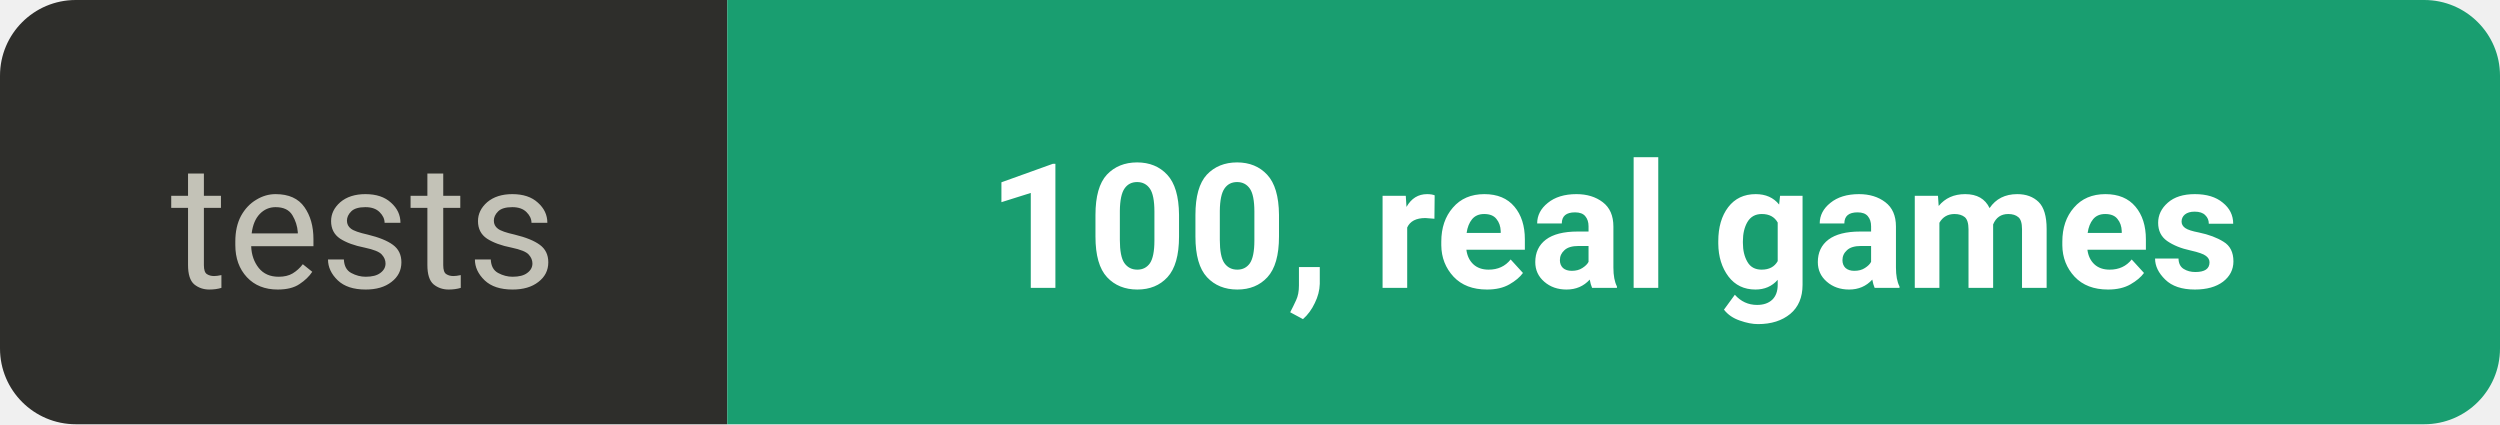
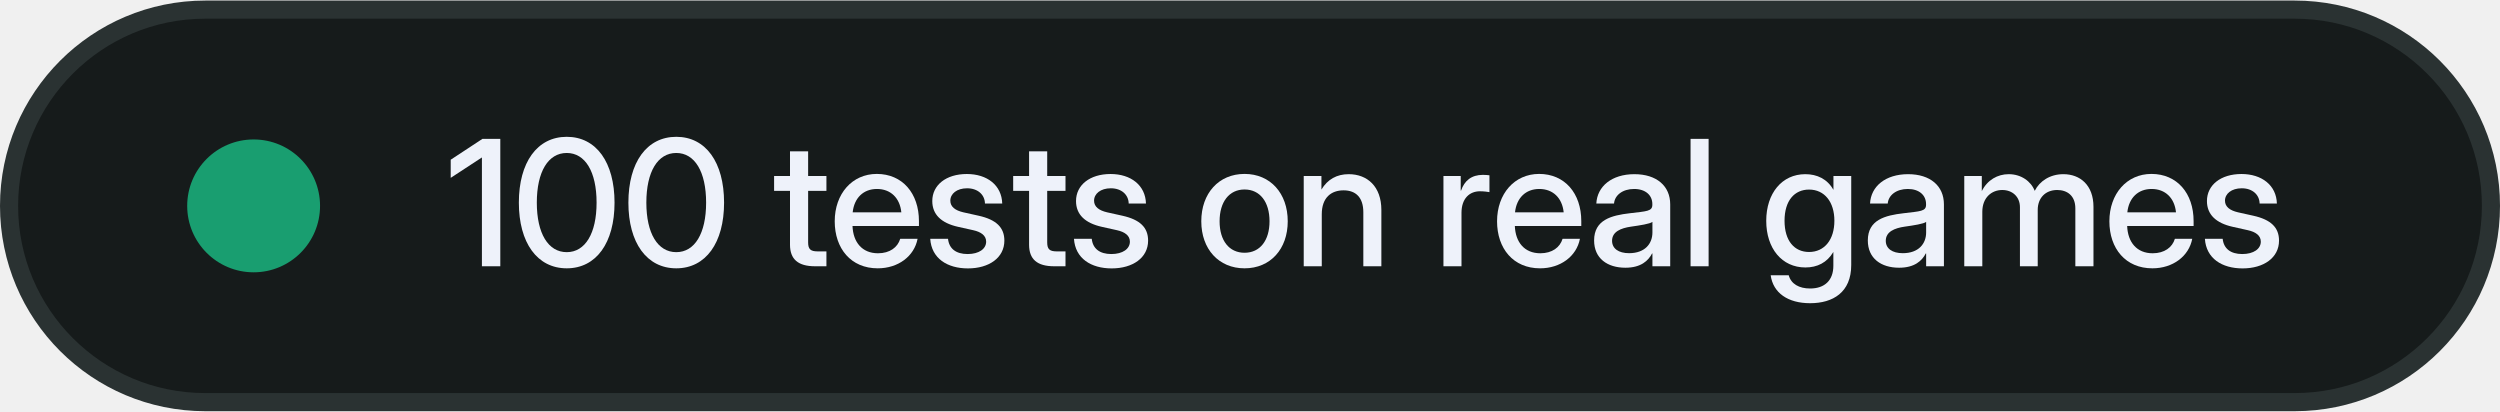
- <svg xmlns="http://www.w3.org/2000/svg" viewBox="0 0 165 28" width="165" height="28" role="img" aria-label="tests: 100, real games">
-   <style>.t{font-family:ui-sans-serif,-apple-system,"Segoe UI",Roboto,Helvetica,Arial,sans-serif;font-size:11.5px}</style>
-   <clipPath id="r">
-     <rect width="165" height="28" rx="5" />
-   </clipPath>
-   <g clip-path="url(#r)">
-     <rect width="48" height="28" fill="#2e2e2b" />
-     <rect x="48" width="117" height="28" fill="#199e70" />
-   </g>
-   <g class="t" text-anchor="middle">
-     <text x="24.0" y="19" fill="#c3c2b7">tests</text>
-     <text x="106.5" y="19" fill="#ffffff" font-weight="600">100, real games</text>
+ <svg xmlns="http://www.w3.org/2000/svg" viewBox="0 0 207 34" width="170" height="28" role="img" aria-label="100 tests on real games">
+   <defs>
+     <path id="g0" d="M625 1490H416L45 1246V1034L409 1272H410V0H625Z" />
+     <path id="g1" d="M641 -24C986 -24 1200 274 1200 744C1200 1216 986 1514 641 1514C296 1514 81 1216 81 744C81 274 296 -24 641 -24ZM641 165C424 165 291 384 291 744C291 1106 424 1325 641 1325C857 1325 990 1106 990 744C990 384 857 165 641 165Z" />
+     <path id="g3" d="M628 1056H414V1344H202V1056H16V882H202V252C202 82 297 0 495 0H628V174H525C441 174 414 201 414 279V882H628Z" />
+     <path id="g4" d="M570 -24C809 -24 997 117 1036 321H833C803 221 711 152 573 152C388 152 282 281 275 471H1052V528C1052 854 858 1080 559 1080C271 1080 67 848 67 526C67 207 257 -24 570 -24ZM277 631C295 799 402 904 561 904C721 904 829 799 846 631Z" />
+     <path id="g5" d="M510 -25C756 -25 936 99 936 300C936 453 842 545 636 591L456 631C361 653 304 696 304 767C304 848 380 912 500 912C625 912 707 837 709 734H911C905 947 735 1079 497 1079C255 1079 93 950 93 763C93 606 197 505 396 461L571 422C662 402 723 360 723 288C723 204 640 143 506 143C369 143 289 207 277 321H69C84 92 268 -25 510 -25Z" />
+     <path id="g6" d="M573 -24C875 -24 1078 201 1078 526C1078 853 875 1080 573 1080C271 1080 67 853 67 526C67 201 271 -24 573 -24ZM573 158C392 158 281 301 281 526C281 753 393 898 573 898C753 898 865 753 865 526C865 302 754 158 573 158Z" />
+     <path id="g7" d="M330 608C330 804 441 888 585 888C731 888 816 801 816 632V0H1027V658C1027 934 862 1077 645 1077C506 1077 398 1017 326 897V1056H119V0H330Z" />
+     <path id="g8" d="M119 0H330V624C330 796 427 877 546 877C595 877 641 870 657 867V1064C640 1066 612 1069 580 1069C446 1069 364 1000 325 885H321V1056H119Z" />
+     <path id="g9" d="M441 -17C623 -17 709 65 753 150H757V0H965V724C965 939 806 1077 546 1077C282 1077 111 935 101 734H308C316 831 408 904 543 904C677 904 756 830 756 728V719C756 642 690 644 492 620C277 595 75 543 75 302C75 91 231 -17 441 -17ZM484 153C361 153 285 207 285 298C285 405 389 446 504 463C616 479 728 496 757 519V395C757 265 670 153 484 153Z" />
+     <path id="g10" d="M330 1490H119V0H330Z" />
+     <path id="g11" d="M580 -432C846 -432 1061 -306 1061 14V1056H853V895H852C781 1021 661 1077 524 1077C251 1077 67 854 67 531C67 209 250 -14 525 -14C664 -14 778 43 851 166H852V6C852 -165 750 -260 580 -260C452 -260 357 -207 330 -105H119C147 -312 321 -432 580 -432ZM568 167C398 167 281 295 281 532C281 769 398 897 568 897C748 897 864 753 864 532C864 311 748 167 568 167Z" />
+     <path id="g12" d="M119 0H330V637C330 804 440 892 563 892C683 892 770 812 770 691V0H978V660C978 795 1065 892 1206 892C1320 892 1418 828 1418 677V0H1630V695C1630 949 1474 1077 1278 1077C1122 1077 1000 996 943 882C899 995 783 1077 639 1077C508 1077 389 1009 324 879V1056H119Z" />
+   </defs>
+   <rect x="0.75" y="0.75" width="205.5" height="32.5" rx="16.25" fill="#161B1B" stroke="#2A3232" stroke-width="1.5" />
+   <circle cx="21" cy="17" r="5.5" fill="#199e70" />
+   <g fill="#EEF2FA" transform="translate(37.0 22.0) scale(0.00708 -0.00708)">
+     <use href="#g0" x="0" />
+     <use href="#g1" x="761" />
+     <use href="#g1" x="2042" />
+     <use href="#g3" x="3811" />
+     <use href="#g4" x="4469" />
+     <use href="#g5" x="5584" />
+     <use href="#g3" x="6607" />
+     <use href="#g5" x="7265" />
+     <use href="#g6" x="8756" />
+     <use href="#g7" x="9902" />
+     <use href="#g8" x="11536" />
+     <use href="#g4" x="12215" />
+     <use href="#g9" x="13342" />
+     <use href="#g10" x="14426" />
+     <use href="#g11" x="15363" />
+     <use href="#g9" x="16543" />
+     <use href="#g12" x="17627" />
+     <use href="#g4" x="19376" />
+     <use href="#g5" x="20491" />
  </g>
</svg>
